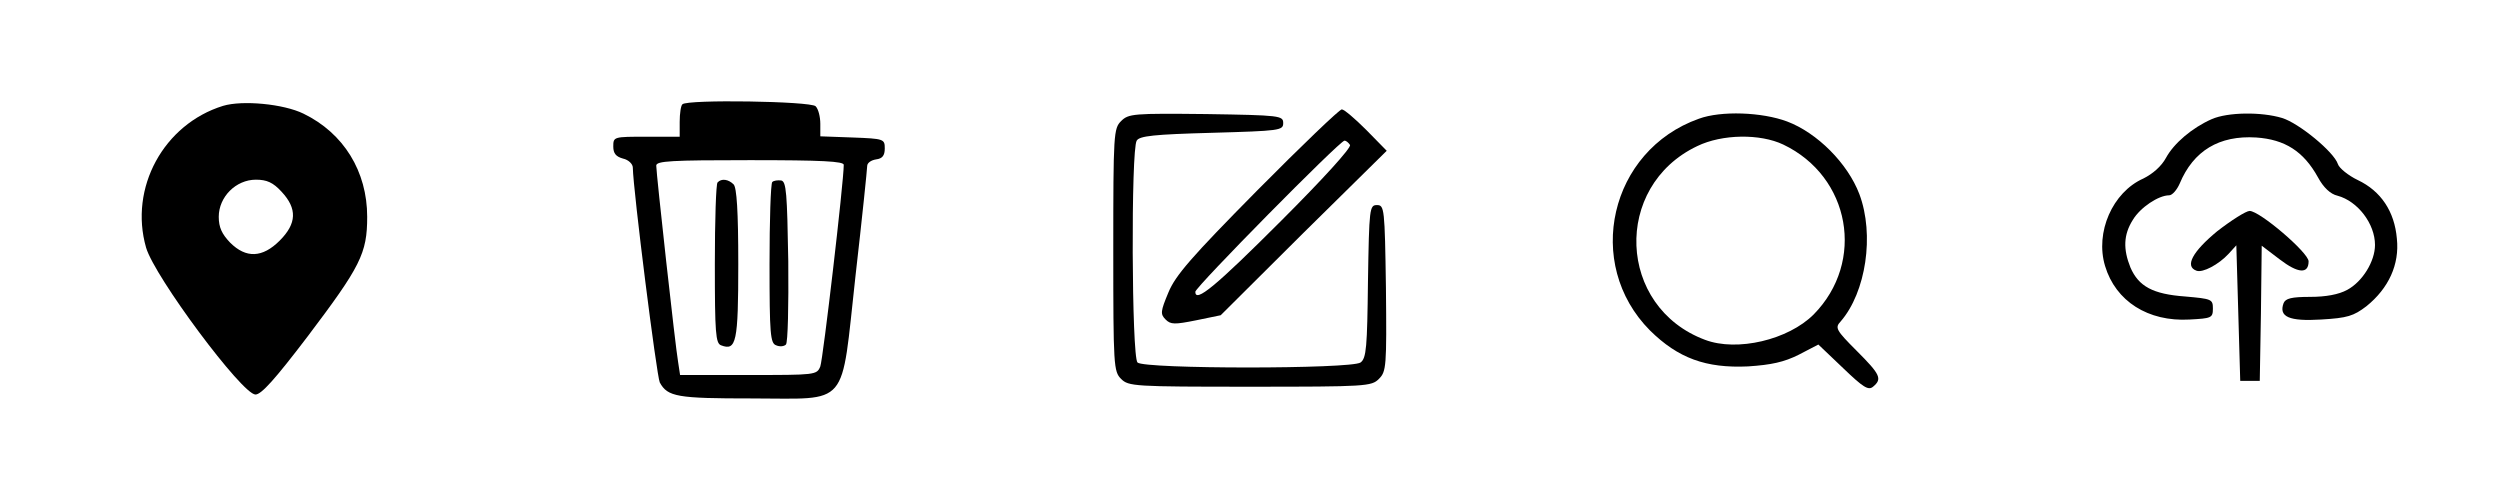
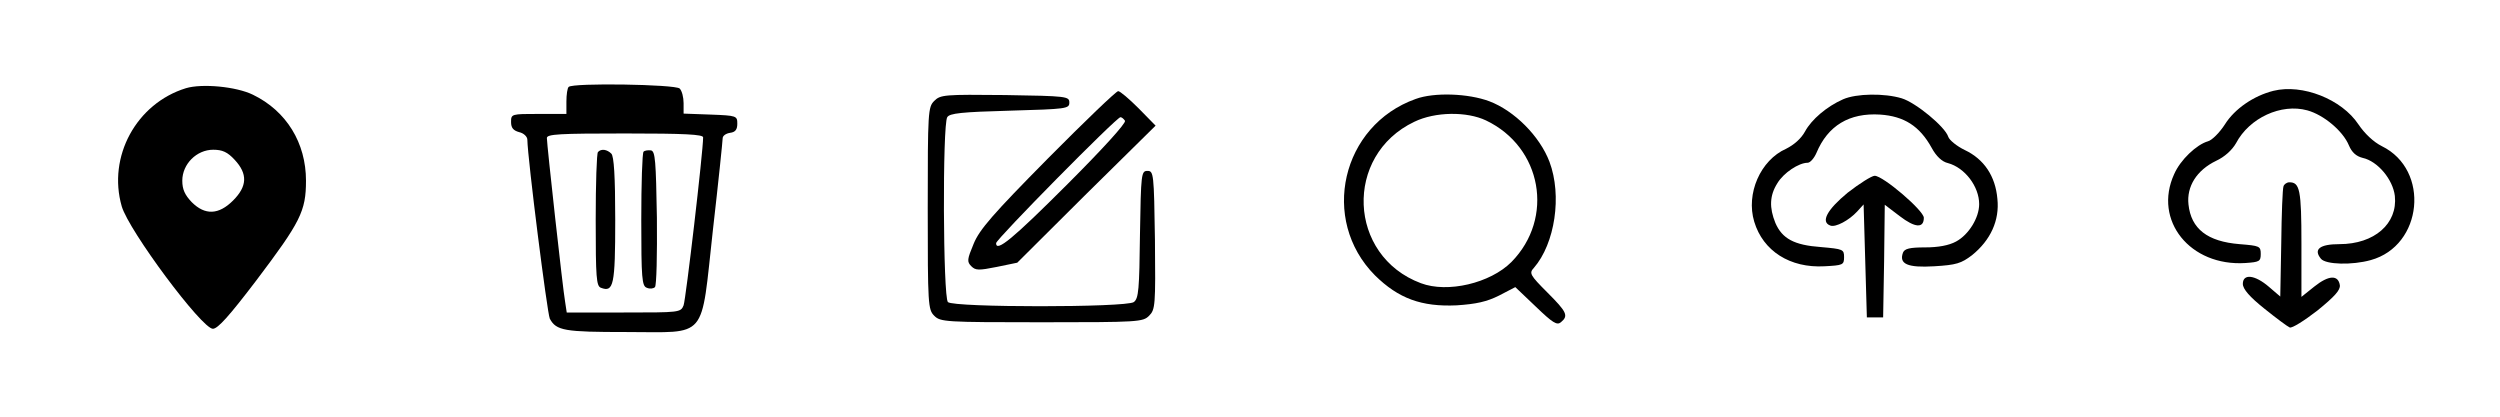
- <svg xmlns="http://www.w3.org/2000/svg" version="1.0" width="640pt" height="128pt" viewBox="0 0 640 128" preserveAspectRatio="xMidYMid meet">
+ <svg xmlns="http://www.w3.org/2000/svg" version="1.0" width="768pt" height="128pt" viewBox="0 0 768 128" preserveAspectRatio="xMidYMid meet">
  <g transform="translate(0,128) scale(0.1,-0.1)" fill="#000000" stroke="none">
    <path d="M571 1009 c-152 -47 -241 -210 -197 -363 22 -75 246 -376 280 -376 15 0 50 39 133 148 136 180 153 213 153 307 0 116 -60 214 -163 264 -51 25 -156 35 -206 20z m150 -220 c40 -43 39 -81 -5 -125 -44 -44 -86 -46 -127 -5 -21 22 -29 39 -29 66 0 51 44 95 95 95 28 0 44 -7 66 -31z" />
    <path d="M1747 1013 c-4 -3 -7 -24 -7 -45 l0 -38 -85 0 c-84 0 -85 0 -85 -25 0 -18 7 -26 25 -31 14 -3 25 -14 25 -23 1 -59 61 -533 69 -550 20 -37 45 -41 235 -41 253 0 228 -29 266 313 17 148 30 275 30 282 0 8 10 15 23 17 16 2 22 10 22 28 0 24 -2 25 -82 28 l-83 3 0 32 c0 18 -5 38 -12 45 -13 13 -329 18 -341 5z m413 -155 c0 -44 -53 -497 -60 -516 -9 -22 -12 -22 -184 -22 l-175 0 -5 33 c-7 39 -56 483 -56 503 0 12 38 14 240 14 185 0 240 -3 240 -12z" />
    <path d="M1837 813 c-4 -3 -7 -97 -7 -209 0 -177 2 -203 16 -208 39 -15 44 8 44 208 0 136 -4 196 -12 204 -13 13 -31 16 -41 5z" />
    <path d="M1977 814 c-4 -4 -7 -98 -7 -210 0 -179 2 -203 17 -208 9 -4 20 -3 25 2 5 5 7 100 6 213 -3 175 -5 204 -18 207 -9 1 -19 0 -23 -4z" />
+     <path d="M6984 1001 c-60 -15 -119 -55 -149 -103 -16 -25 -40 -49 -52 -52 -35 -10 -85 -57 -104 -101 -65 -142 49 -284 219 -273 43 3 47 5 47 28 0 24 -4 25 -65 30 -99 8 -149 47 -157 122 -6 55 25 105 85 134 26 12 49 33 61 54 41 78 139 123 219 101 51 -14 110 -64 128 -108 9 -21 22 -33 42 -38 46 -10 93 -66 99 -117 9 -85 -63 -148 -170 -148 -61 0 -81 -16 -57 -45 15 -18 96 -20 153 -4 160 44 183 277 34 350 -26 13 -53 39 -72 67 -51 77 -172 125 -261 103z" />
    <path d="M3219 793 c-169 -171 -210 -218 -228 -262 -20 -48 -21 -55 -7 -69 13 -13 23 -13 78 -2 l63 13 212 211 213 210 -52 53 c-29 29 -57 53 -63 53 -6 0 -103 -93 -216 -207z m237 116 c4 -7 -70 -88 -176 -194 -169 -169 -220 -211 -220 -182 0 12 370 387 382 387 4 0 10 -5 14 -11z" />
    <path d="M2870 970 c-19 -19 -20 -32 -20 -330 0 -297 1 -311 20 -330 19 -19 33 -20 330 -20 298 0 311 1 330 20 19 19 20 31 18 233 -3 204 -4 212 -23 212 -19 0 -20 -8 -23 -195 -2 -169 -4 -197 -19 -208 -24 -17 -554 -17 -571 0 -15 15 -17 545 -2 568 7 12 44 16 192 20 175 5 183 6 183 25 0 19 -8 20 -197 23 -187 2 -199 1 -218 -18z" />
    <path d="M4349 976 c-228 -81 -295 -371 -125 -542 72 -71 143 -97 251 -92 60 4 92 11 130 30 l50 26 63 -60 c52 -50 65 -58 77 -48 24 20 19 31 -42 92 -53 53 -56 59 -41 75 65 75 87 222 48 326 -30 79 -108 157 -185 186 -64 24 -169 28 -226 7z m216 -66 c172 -82 211 -300 78 -435 -65 -65 -196 -96 -278 -65 -225 84 -237 393 -20 496 64 31 161 32 220 4z" />
    <path d="M5662 975 c-50 -22 -97 -62 -117 -99 -12 -22 -34 -41 -58 -53 -79 -35 -124 -138 -98 -224 27 -90 110 -143 216 -137 56 3 60 4 60 28 0 24 -3 25 -71 31 -83 6 -119 26 -140 74 -19 47 -18 84 6 122 19 32 66 63 93 63 8 0 20 14 27 30 35 84 101 124 196 118 73 -5 121 -35 158 -102 14 -26 32 -43 50 -47 52 -14 96 -72 96 -126 0 -42 -32 -94 -71 -115 -22 -12 -55 -18 -95 -18 -48 0 -63 -4 -68 -16 -13 -35 14 -47 96 -42 68 4 83 9 116 34 57 46 85 107 78 173 -6 70 -41 122 -100 150 -25 12 -48 31 -51 41 -10 31 -100 105 -143 118 -53 16 -139 15 -180 -3z" />
    <path d="M5676 688 c-63 -52 -84 -90 -53 -101 16 -6 57 16 82 43 l20 22 5 -173 5 -174 25 0 25 0 3 173 2 173 46 -35 c47 -36 74 -38 74 -5 0 22 -125 129 -151 129 -9 0 -47 -24 -83 -52z" />
+     <path d="M7015 708 c-3 -7 -6 -86 -7 -176 l-3 -163 -35 30 c-43 37 -80 41 -80 9 0 -16 21 -40 66 -76 36 -29 71 -55 78 -58 7 -3 45 21 85 52 53 43 71 63 69 78 -5 32 -34 31 -78 -4 l-40 -32 0 164 c0 165 -5 188 -37 188 -8 0 -16 -6 -18 -12z" />
  </g>
</svg>
